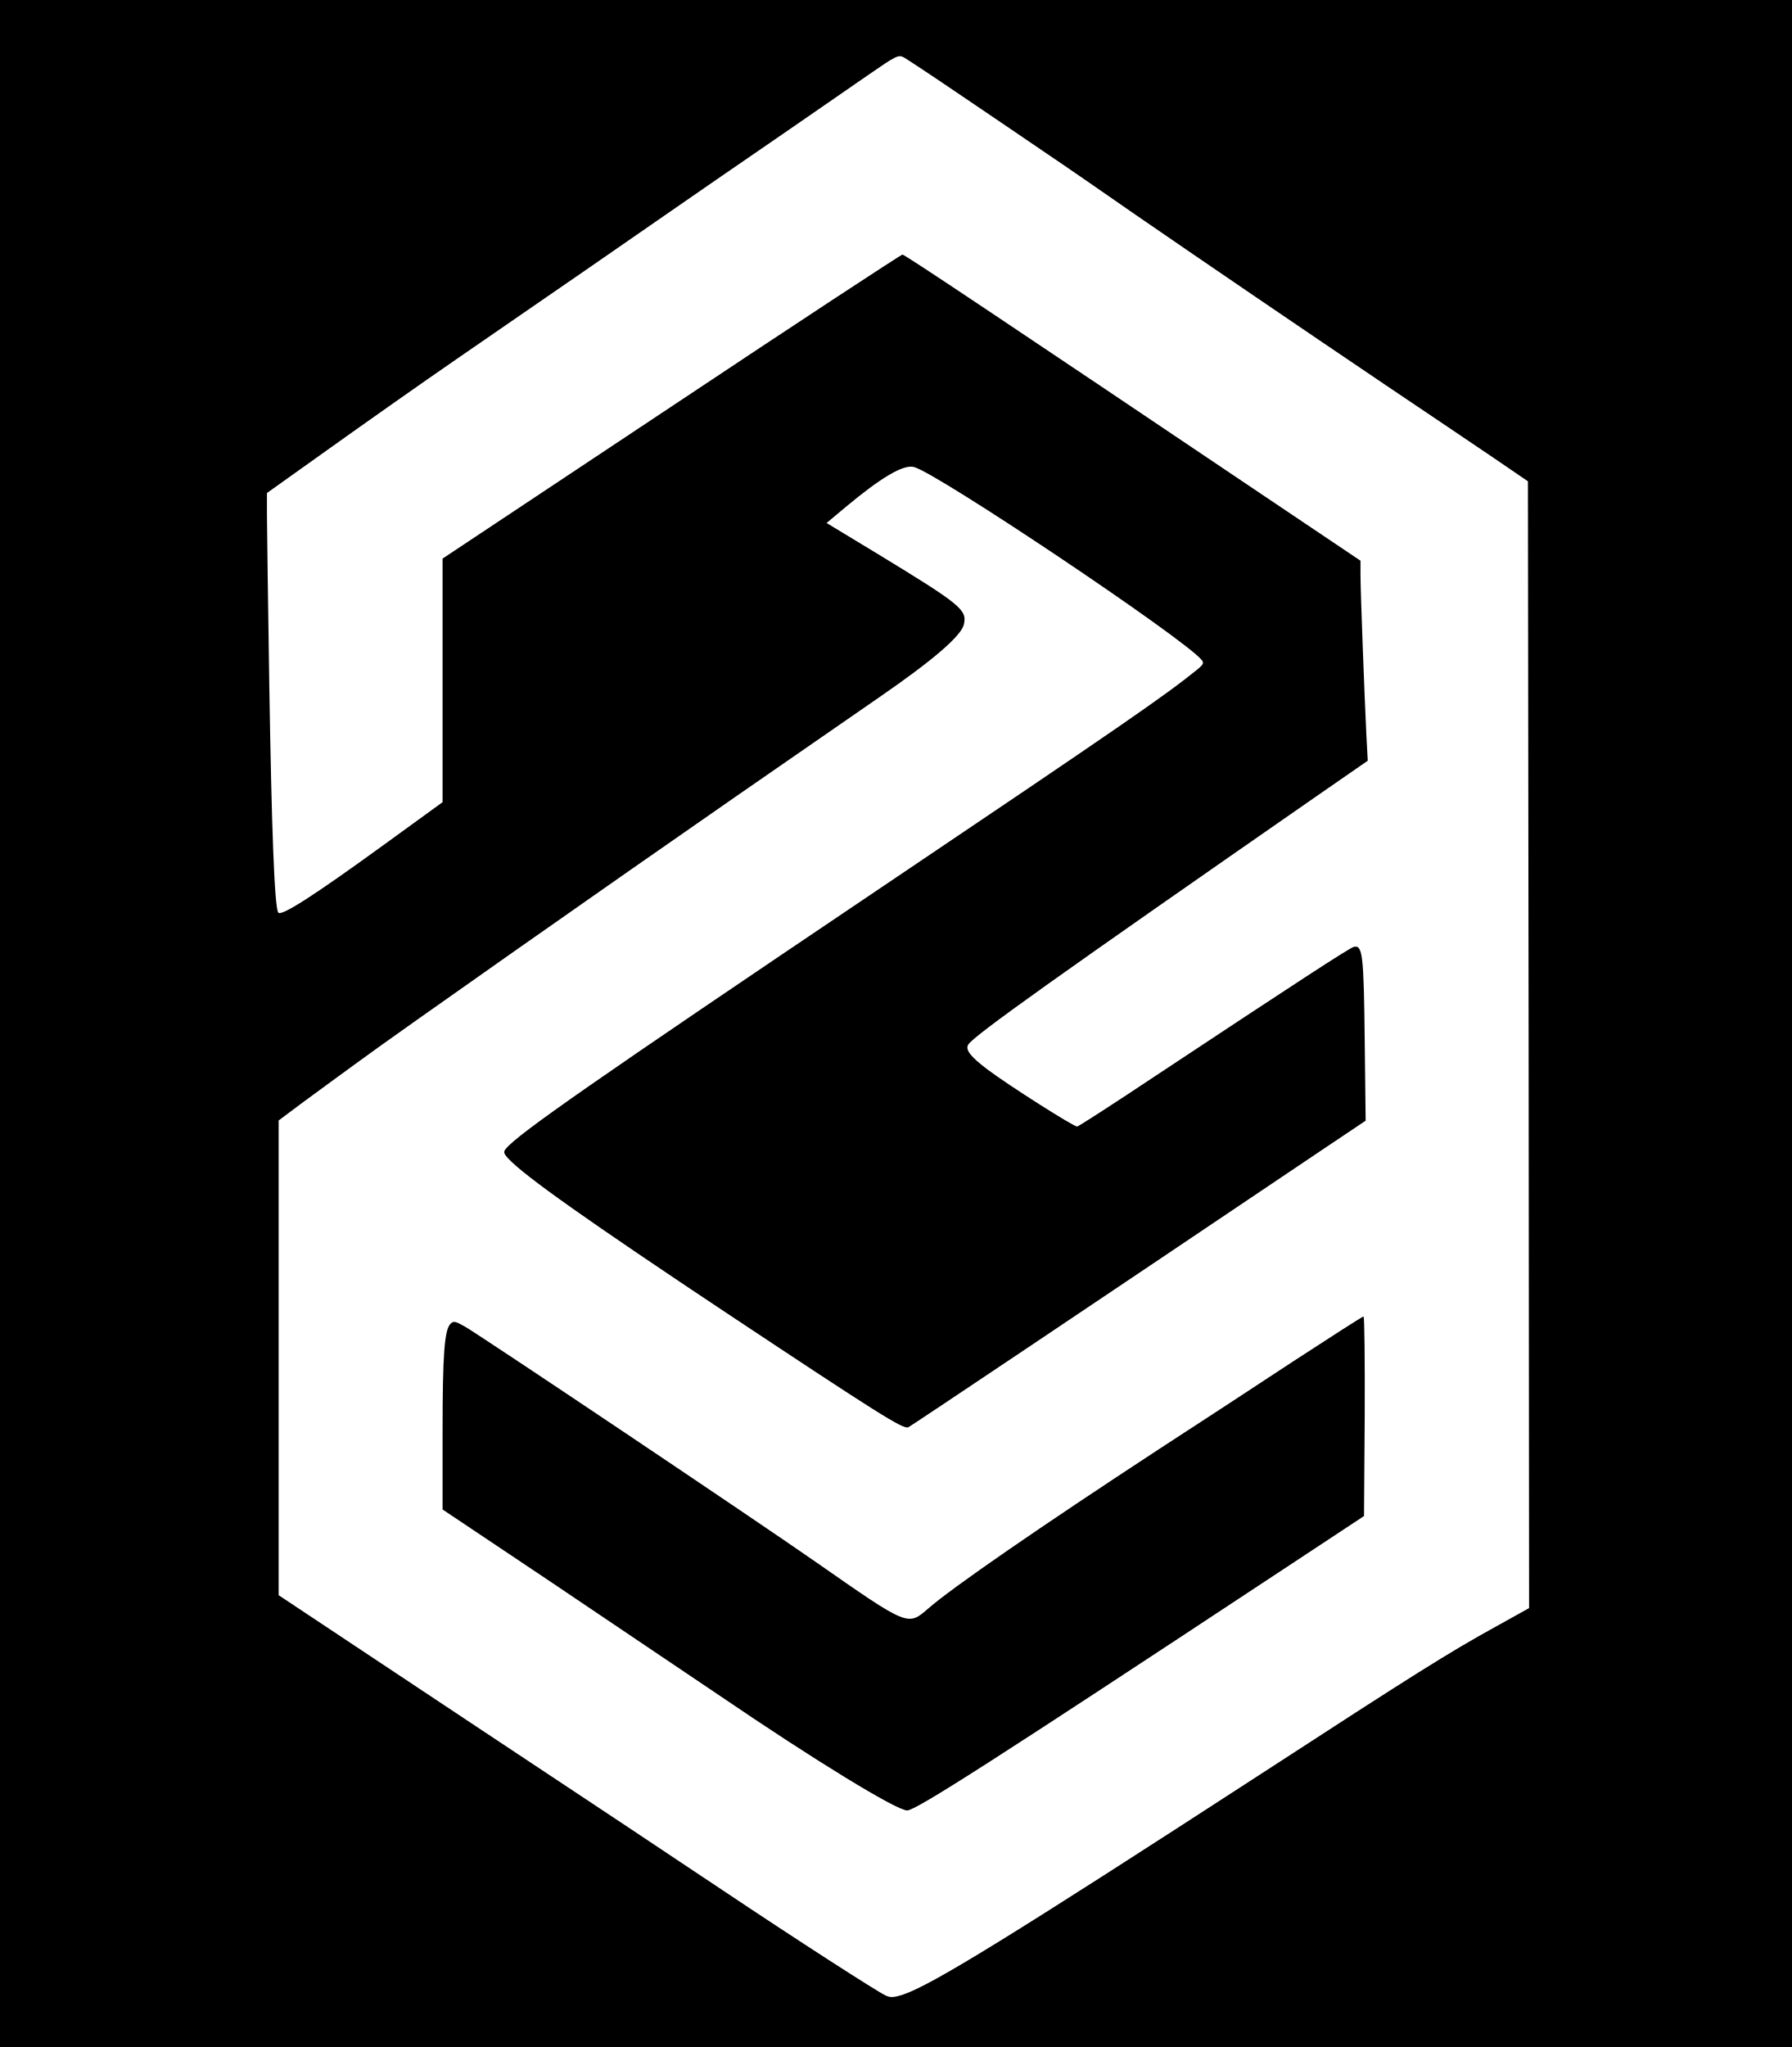
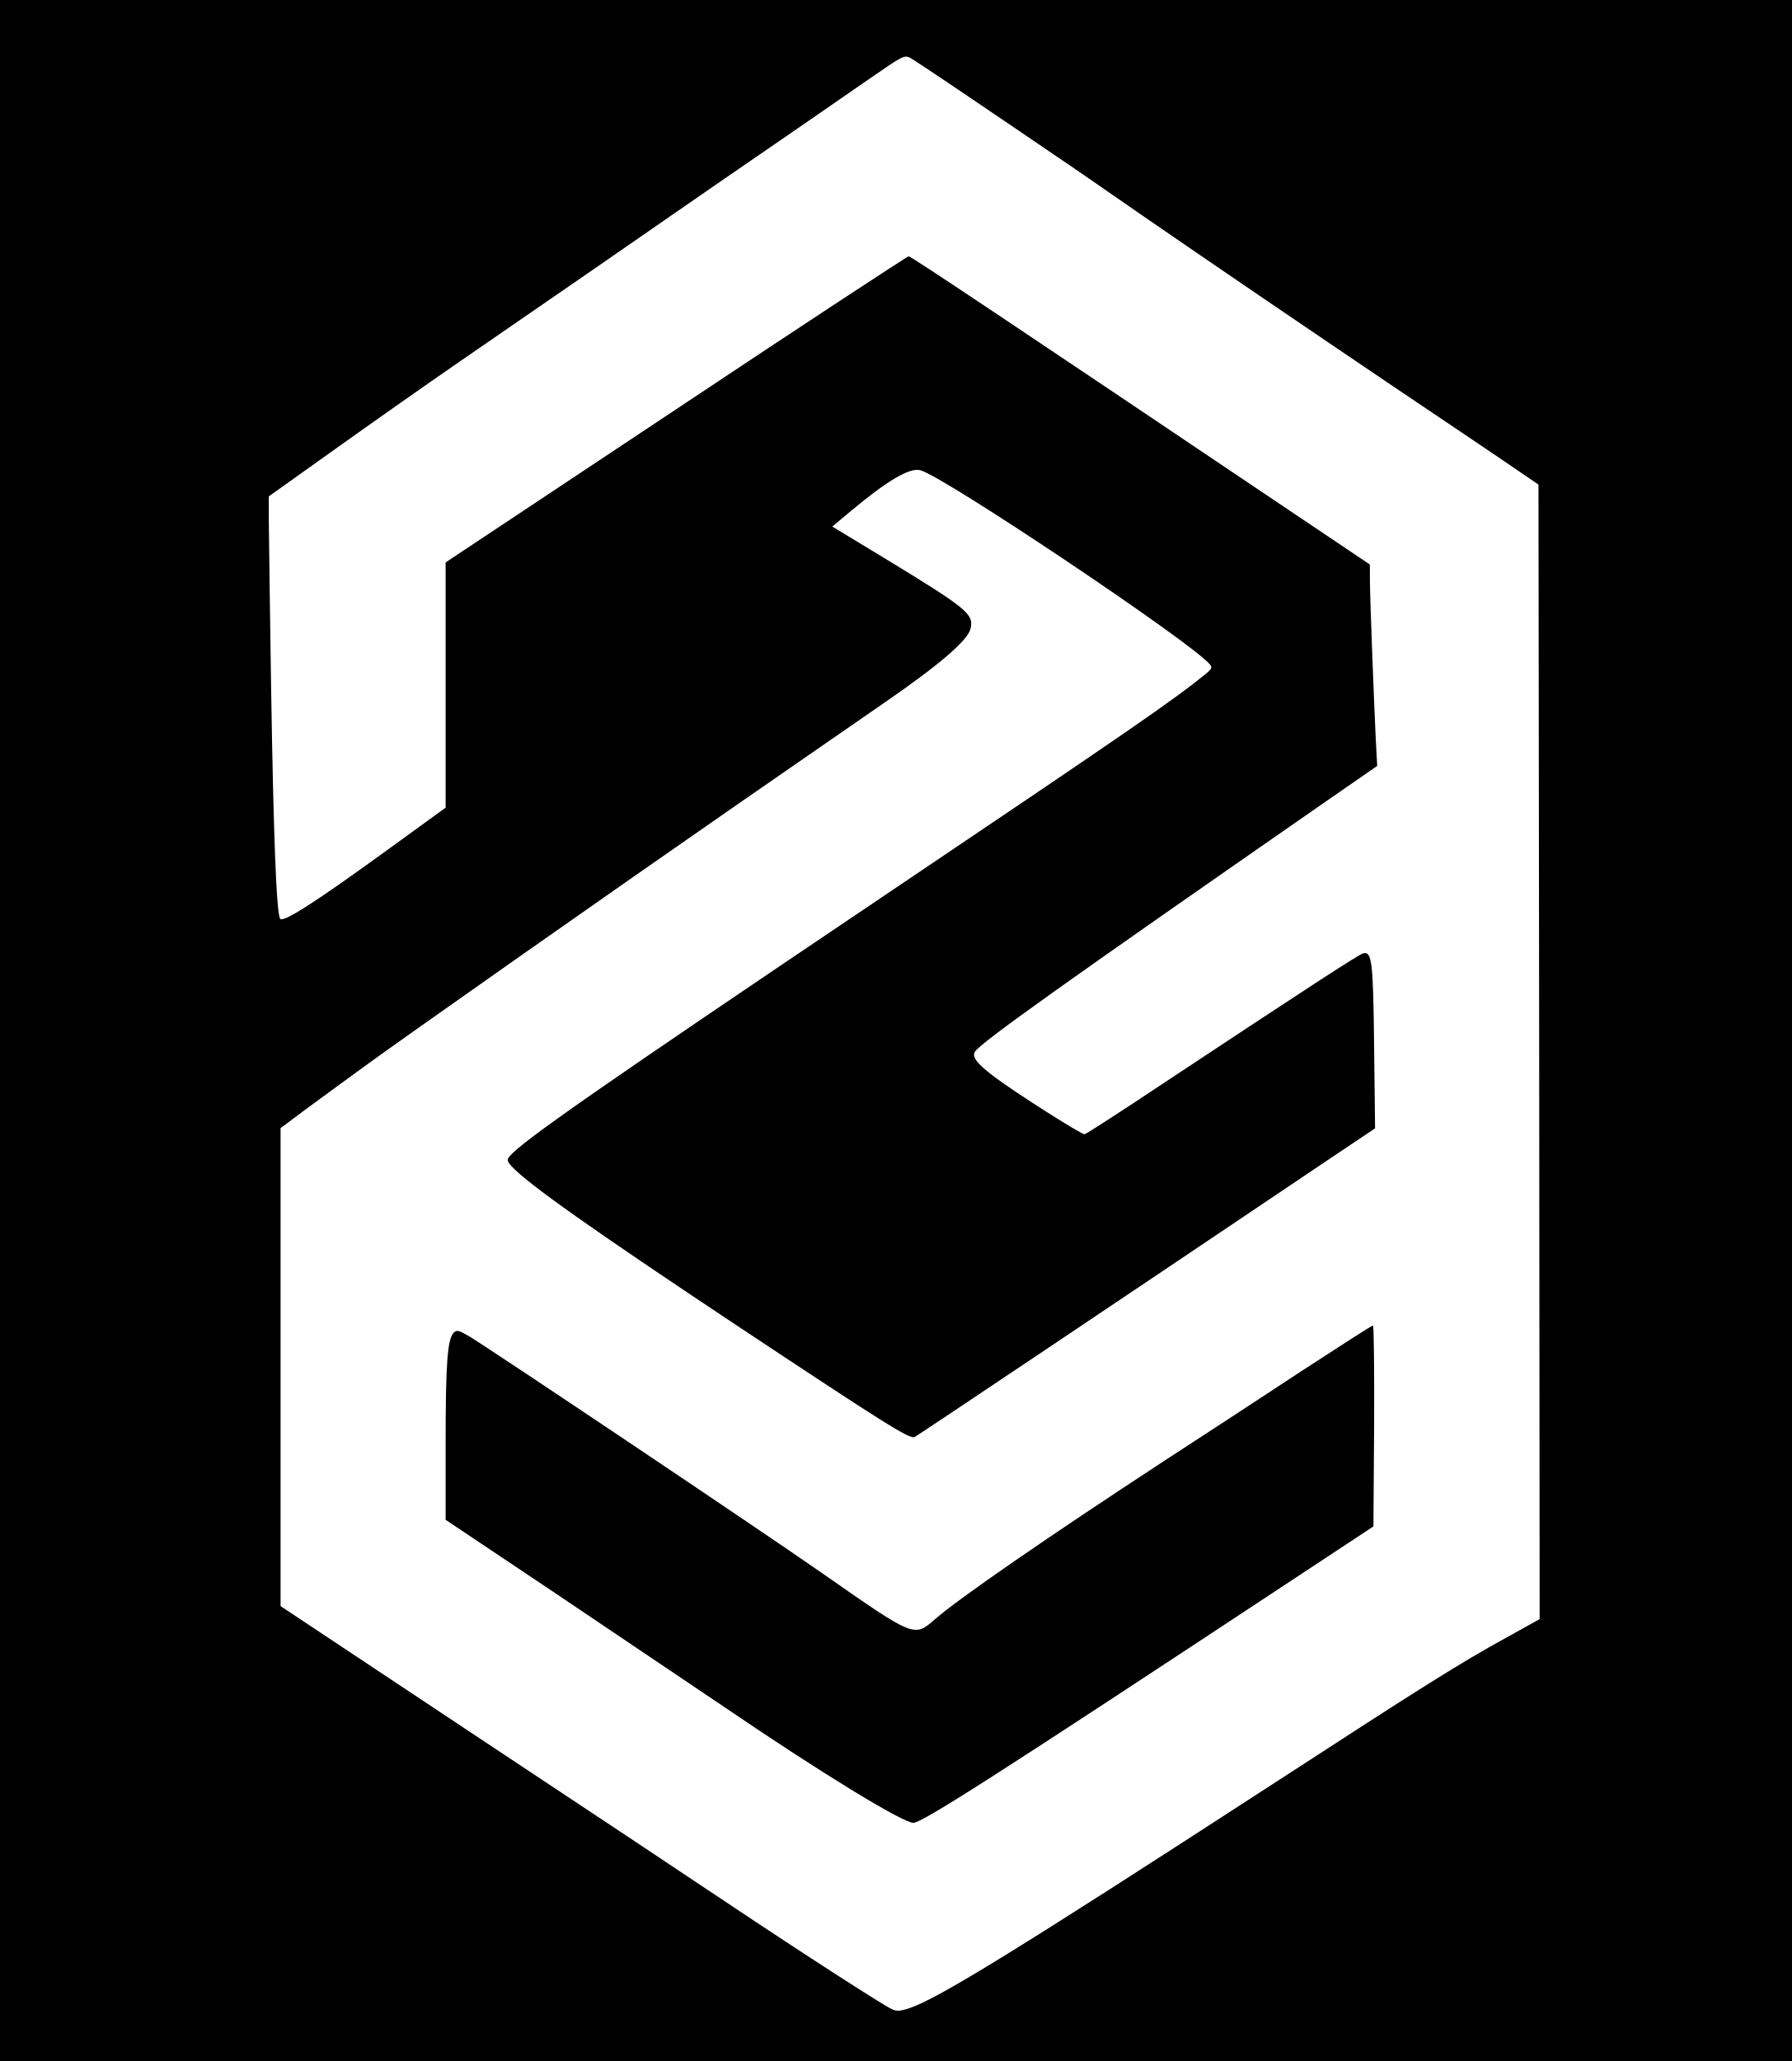
- <svg xmlns="http://www.w3.org/2000/svg" version="1.0" width="100%" height="100%" viewBox="10 10 765 874" preserveAspectRatio="xMidYMid meet" style="background-color: #ffffff;">
+ <svg xmlns="http://www.w3.org/2000/svg" version="1.0" width="100%" height="100%" viewBox="10 10 760 874" preserveAspectRatio="xMidYMid meet" style="background-color: #ffffff;">
  <g transform="translate(0,902) scale(0.1,-0.1)" fill="#000000" stroke="none">
    <path d="M0 4510 l0 -4510 3920 0 3920 0 0 4510 0 4510 -3920 0 -3920 0 0 -4510z m4211 3998 c124 -84 285 -193 358 -243 73 -49 244 -167 379 -261 324 -223 684 -468 1072 -730 173 -116 380 -256 460 -310 l145 -99 3 -2406 2 -2405 -142 -79 c-200 -110 -349 -204 -1003 -629 -1060 -688 -1407 -902 -1528 -942 -40 -13 -54 -14 -75 -4 -34 15 -383 240 -697 450 -137 92 -620 413 -1073 713 l-822 546 0 1014 0 1013 107 80 c59 43 166 122 238 174 166 122 1082 765 1600 1124 220 152 499 345 620 429 228 157 349 261 361 310 15 63 -10 84 -368 302 l-218 132 80 67 c152 127 248 184 293 172 97 -24 1152 -731 1228 -823 11 -13 9 -19 -16 -40 -138 -112 -310 -231 -1375 -948 -1200 -808 -1526 -1035 -1579 -1099 -12 -14 -11 -20 10 -43 70 -75 342 -267 939 -664 642 -426 748 -493 769 -483 14 7 753 502 1759 1179 l194 130 -4 345 c-4 364 -9 407 -47 397 -19 -5 -249 -155 -844 -549 -180 -120 -332 -218 -337 -218 -16 0 -296 178 -382 243 -73 55 -97 85 -83 107 23 38 389 298 1498 1068 l208 144 -6 112 c-8 165 -25 609 -25 680 l0 62 -317 213 c-1231 828 -1629 1094 -1639 1094 -6 0 -451 -292 -987 -649 l-977 -649 0 -520 0 -520 -248 -180 c-303 -220 -443 -310 -454 -291 -16 28 -28 355 -38 969 -5 347 -10 675 -10 727 l0 95 268 191 c147 105 391 277 542 381 498 343 733 505 865 597 164 114 307 212 560 386 110 76 258 178 330 228 123 85 131 89 155 77 14 -8 126 -82 251 -167z" />
    <path d="M5625 3109 c-159 -105 -418 -274 -575 -376 -509 -333 -883 -591 -985 -680 -89 -77 -84 -79 -480 197 -271 189 -1420 959 -1498 1005 -42 24 -50 26 -63 13 -26 -26 -34 -130 -34 -463 l0 -330 453 -303 c248 -167 578 -389 732 -493 407 -277 754 -489 799 -489 37 0 375 217 1566 1003 l385 254 3 427 c1 234 -1 426 -5 425 -5 0 -138 -86 -298 -190z" />
  </g>
</svg>
